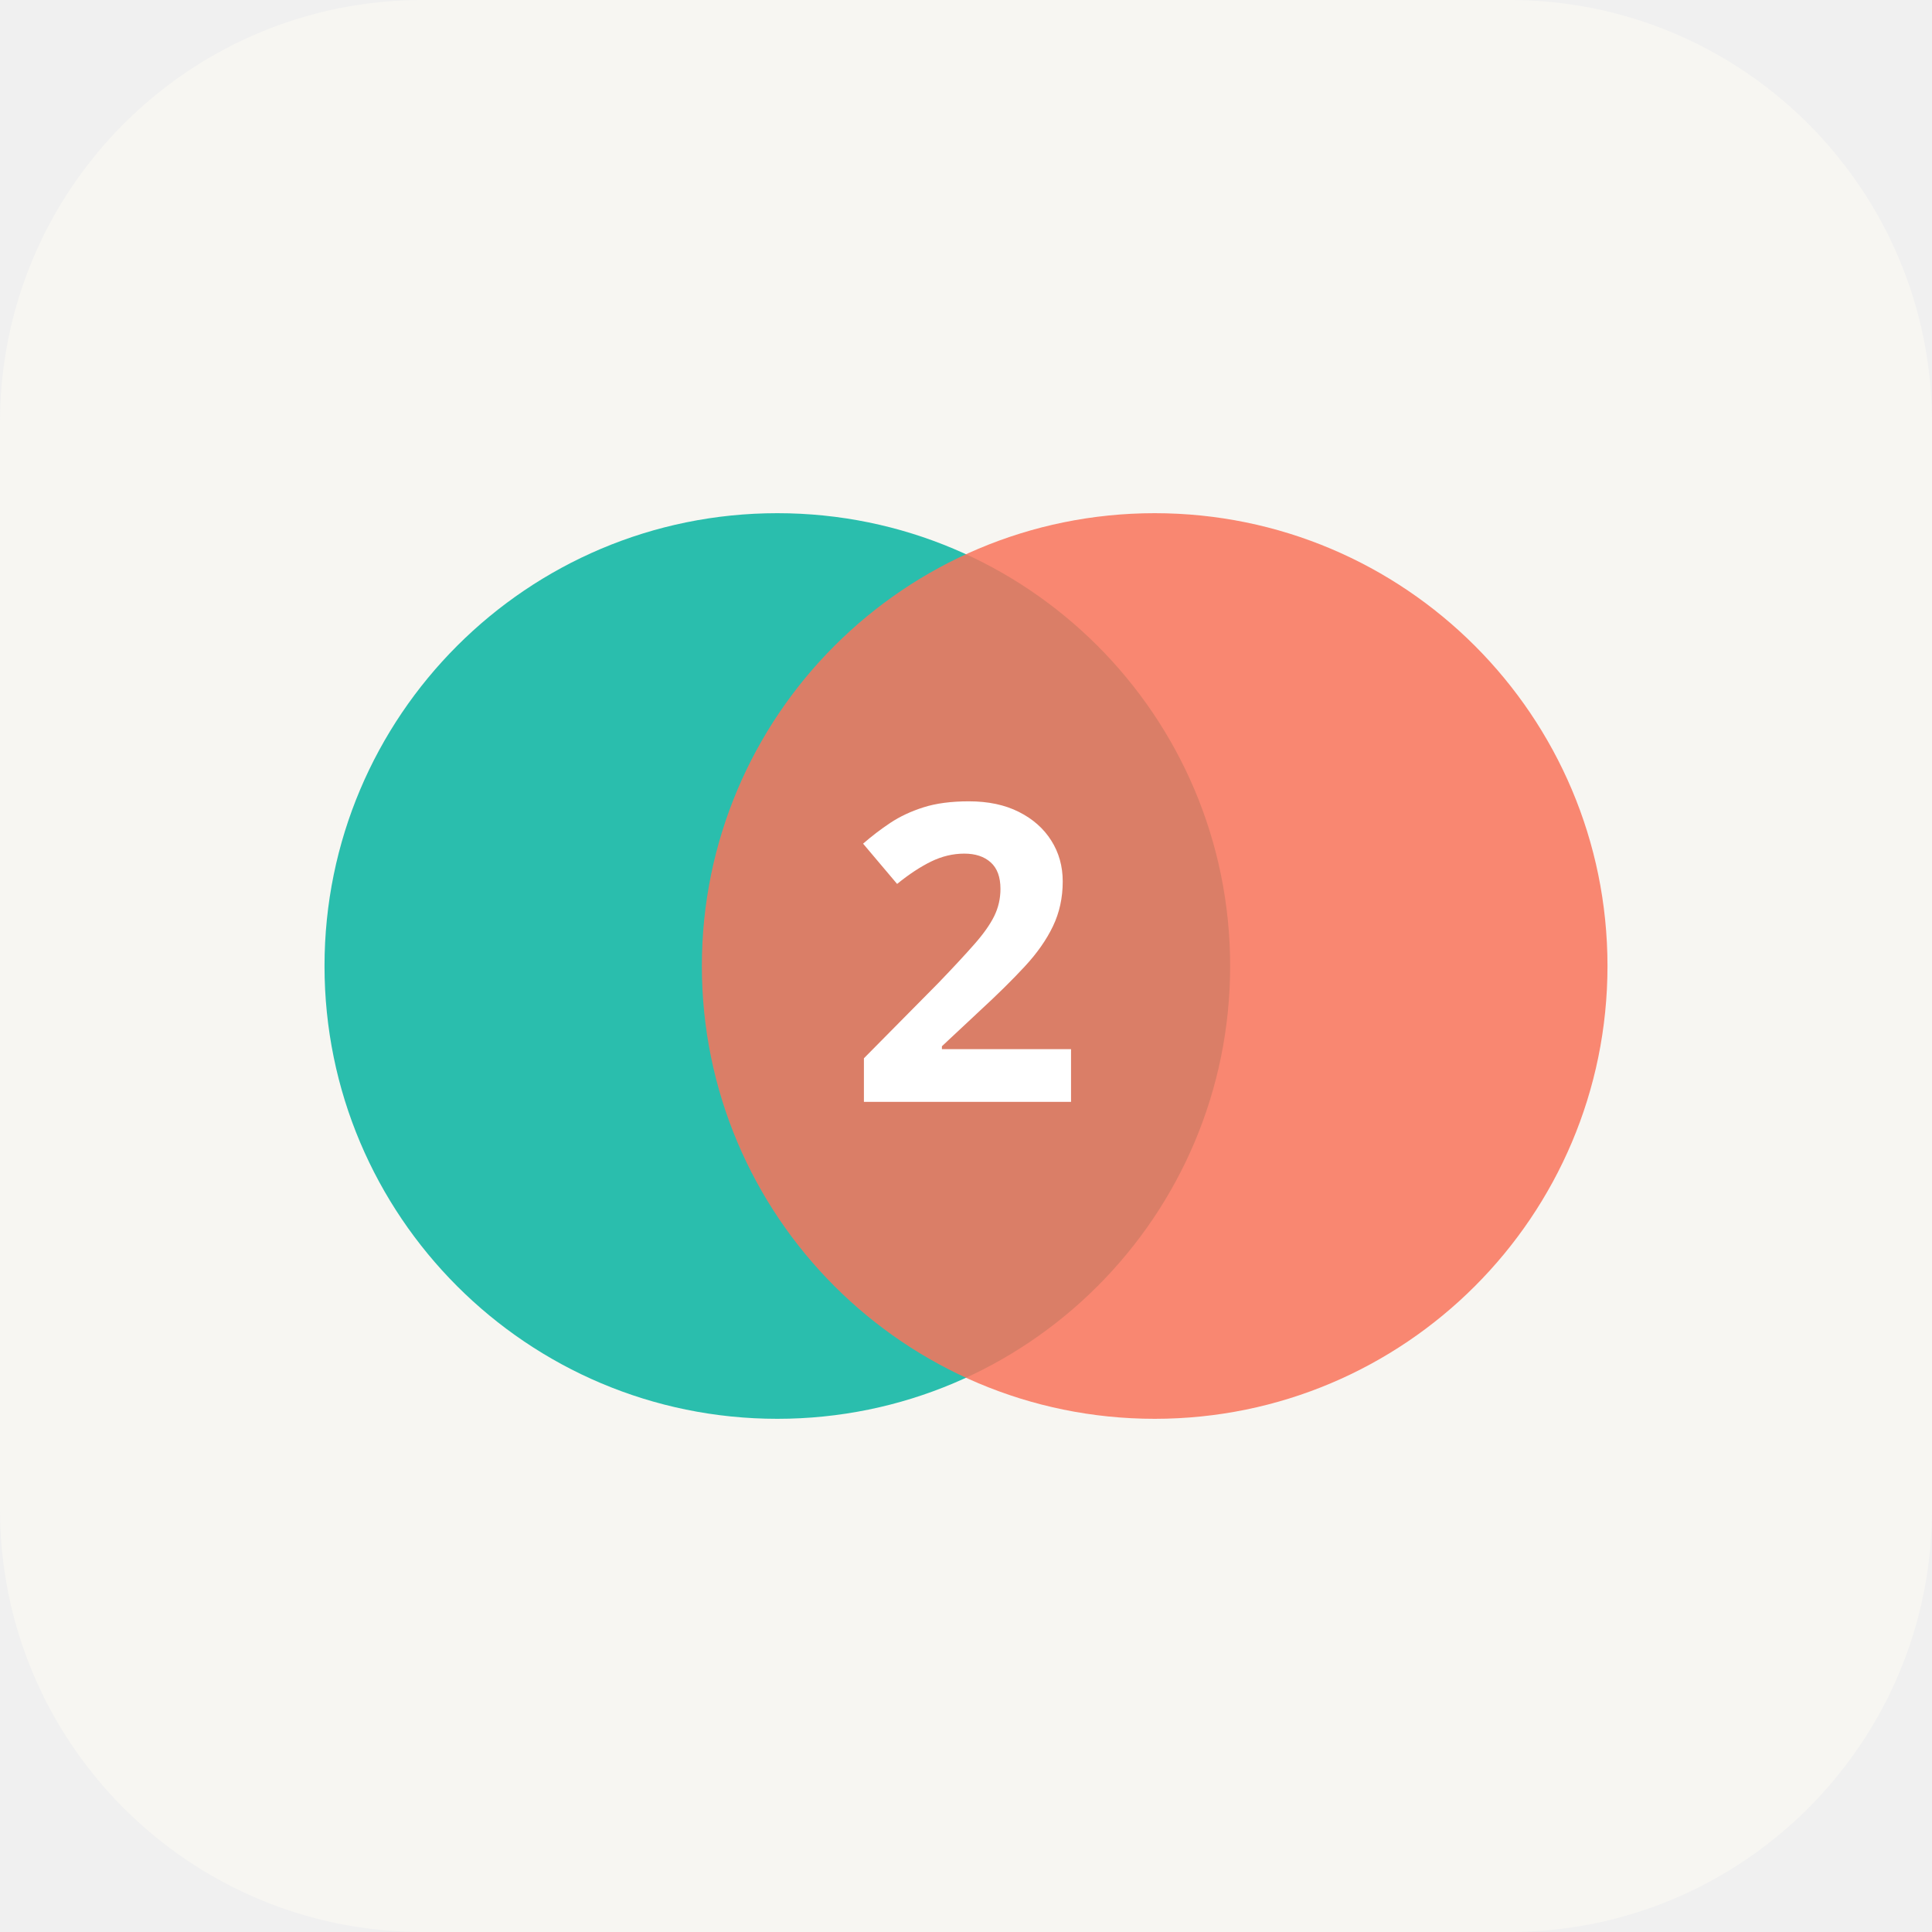
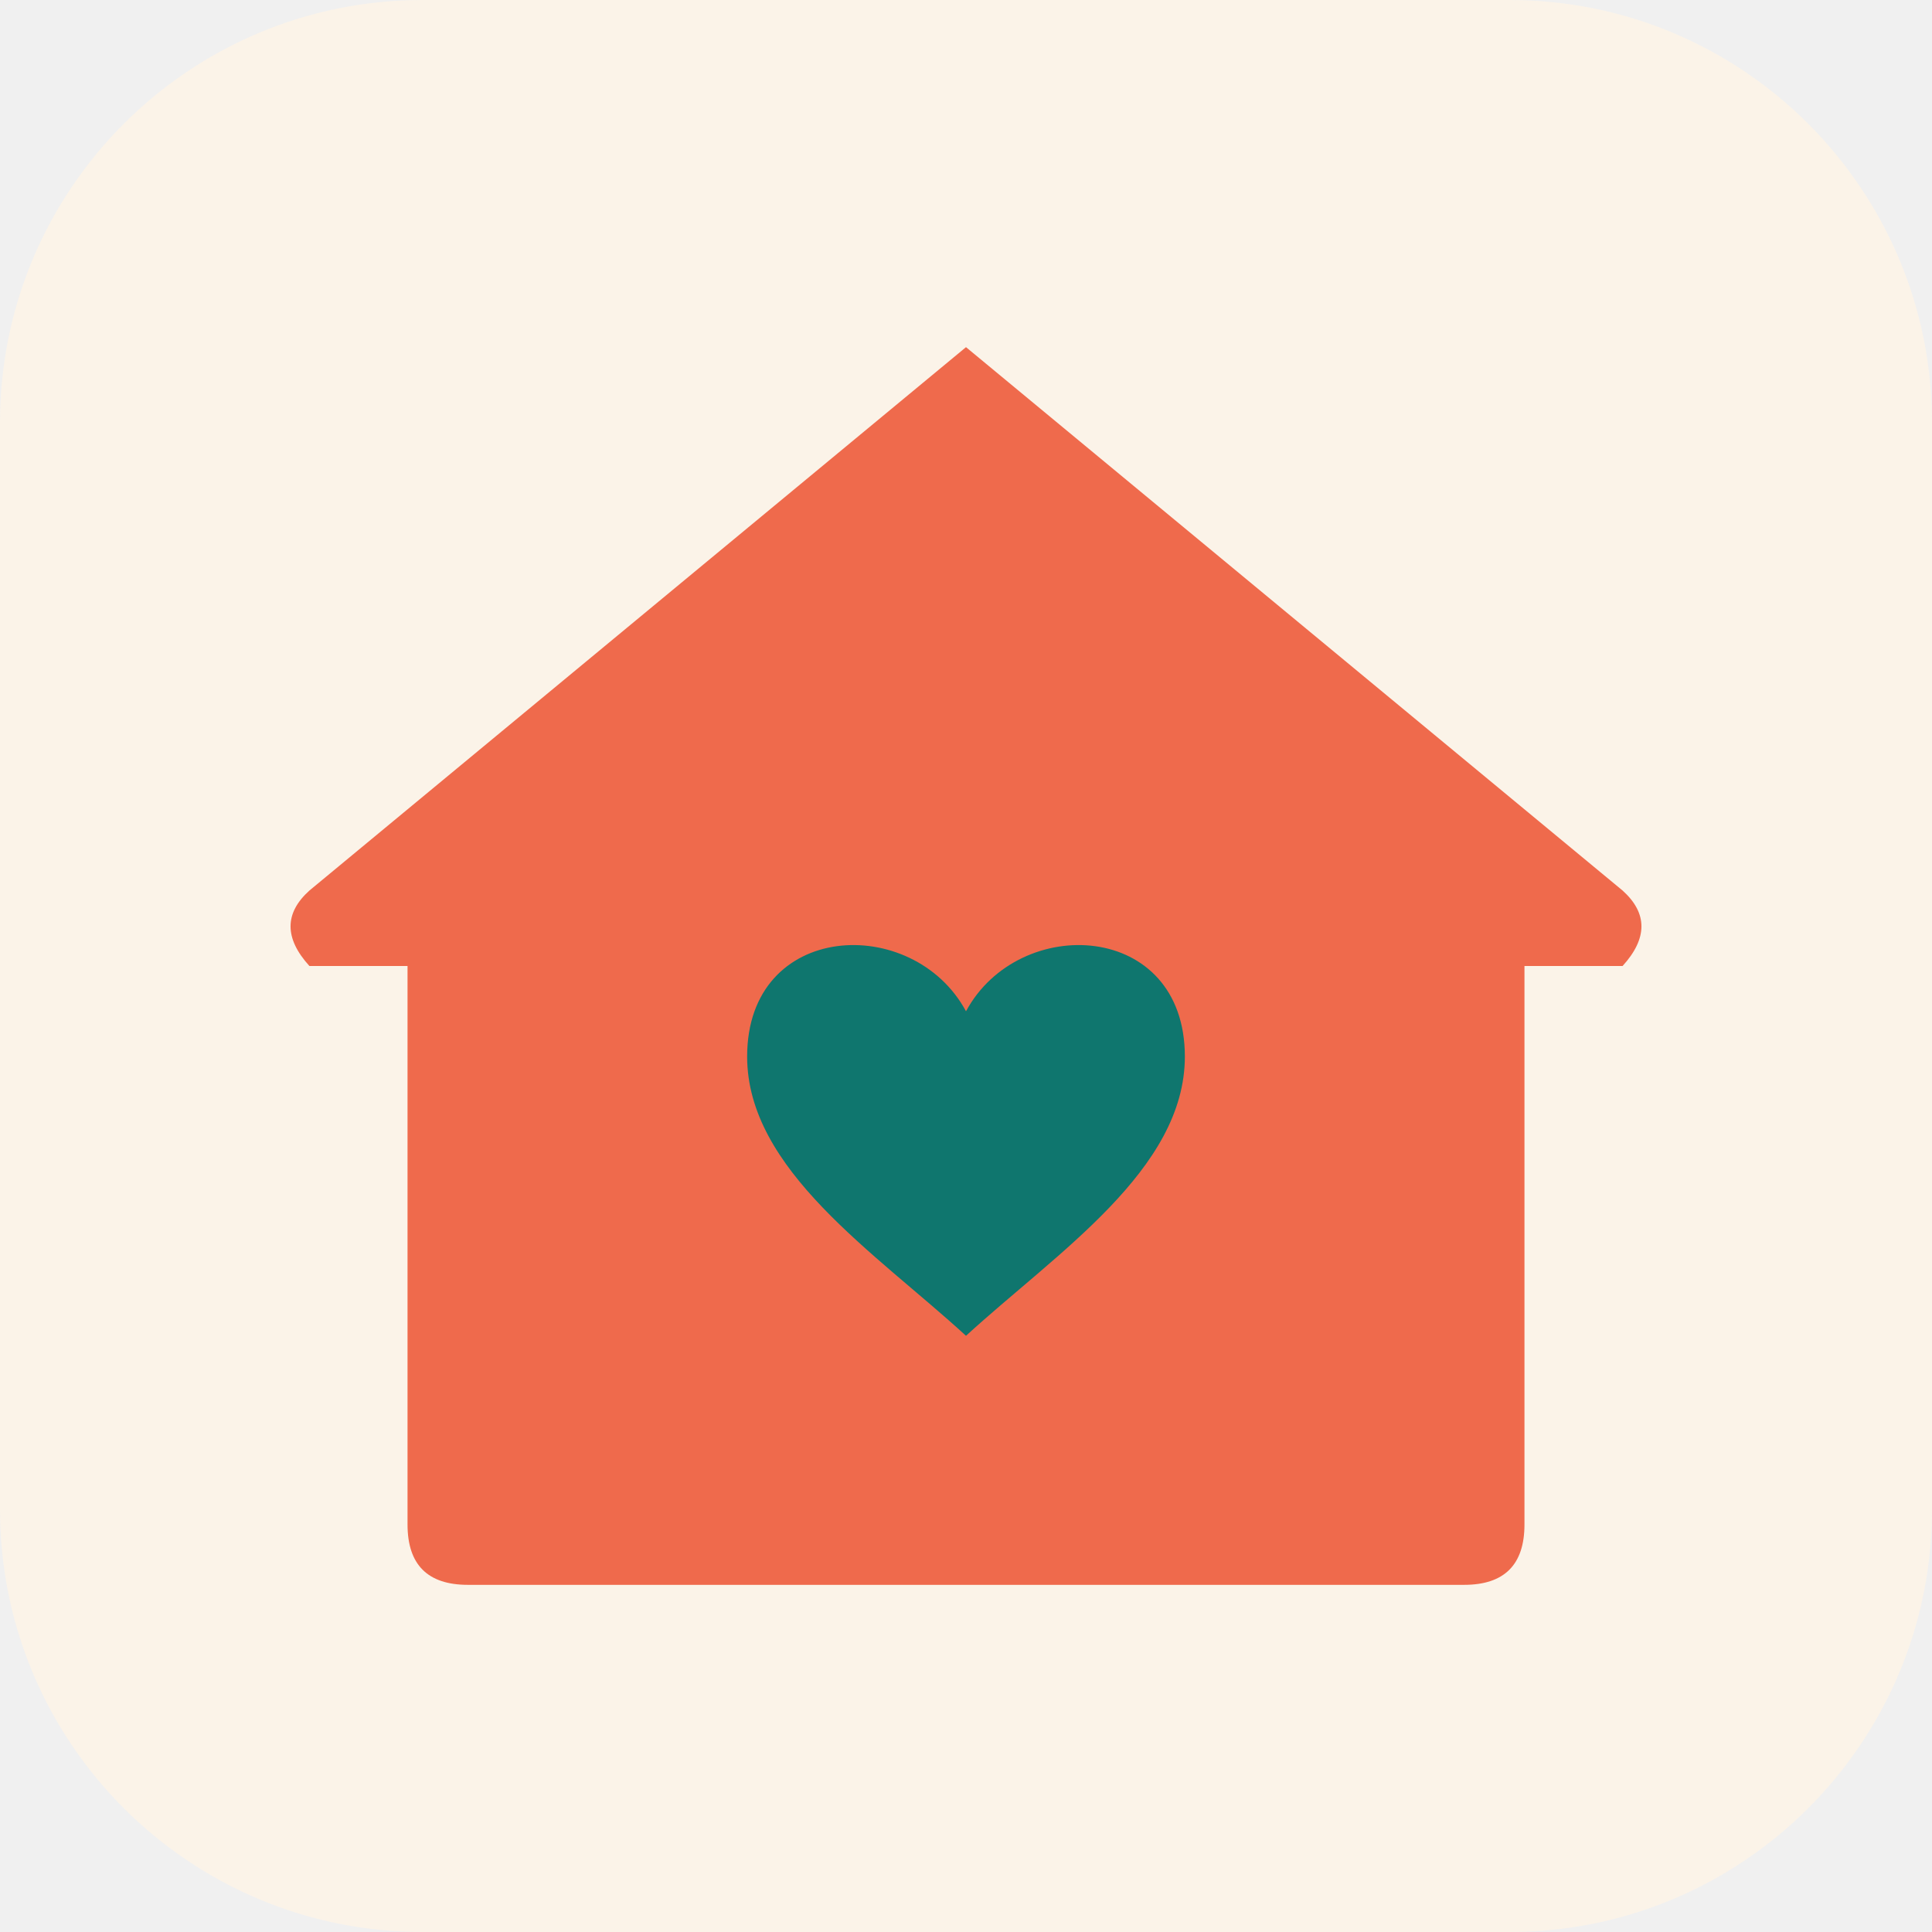
<svg xmlns="http://www.w3.org/2000/svg" viewBox="0 0 512 512">
-   <rect width="512" height="512" rx="112" fill="#f7f6f2" />
-   <circle cx="206" cy="256" r="120" fill="#14b8a6" fill-opacity="0.9" />
-   <circle cx="306" cy="256" r="120" fill="#f9735b" fill-opacity="0.85" />
-   <text x="256" y="292" text-anchor="middle" font-family="system-ui, sans-serif" font-size="110" font-weight="800" fill="#ffffff">2</text>
+   <rect width="512" height="512" rx="112" fill="#fbf3e8" />
+   <path d="M256 92 L430 236 Q440 245 430 256 L404 256 L404 404 Q404 420 388 420 L124 420 Q108 420 108 404 L108 256 L82 256 Q72 245 82 236 Z" fill="#ef6a4c" />
+   <path d="M256 268c-14-26-58-24-58 12 0 30 34 52 58 74 24-22 58-44 58-74 0-36-44-38-58-12z" fill="#0f766e" />
</svg>
